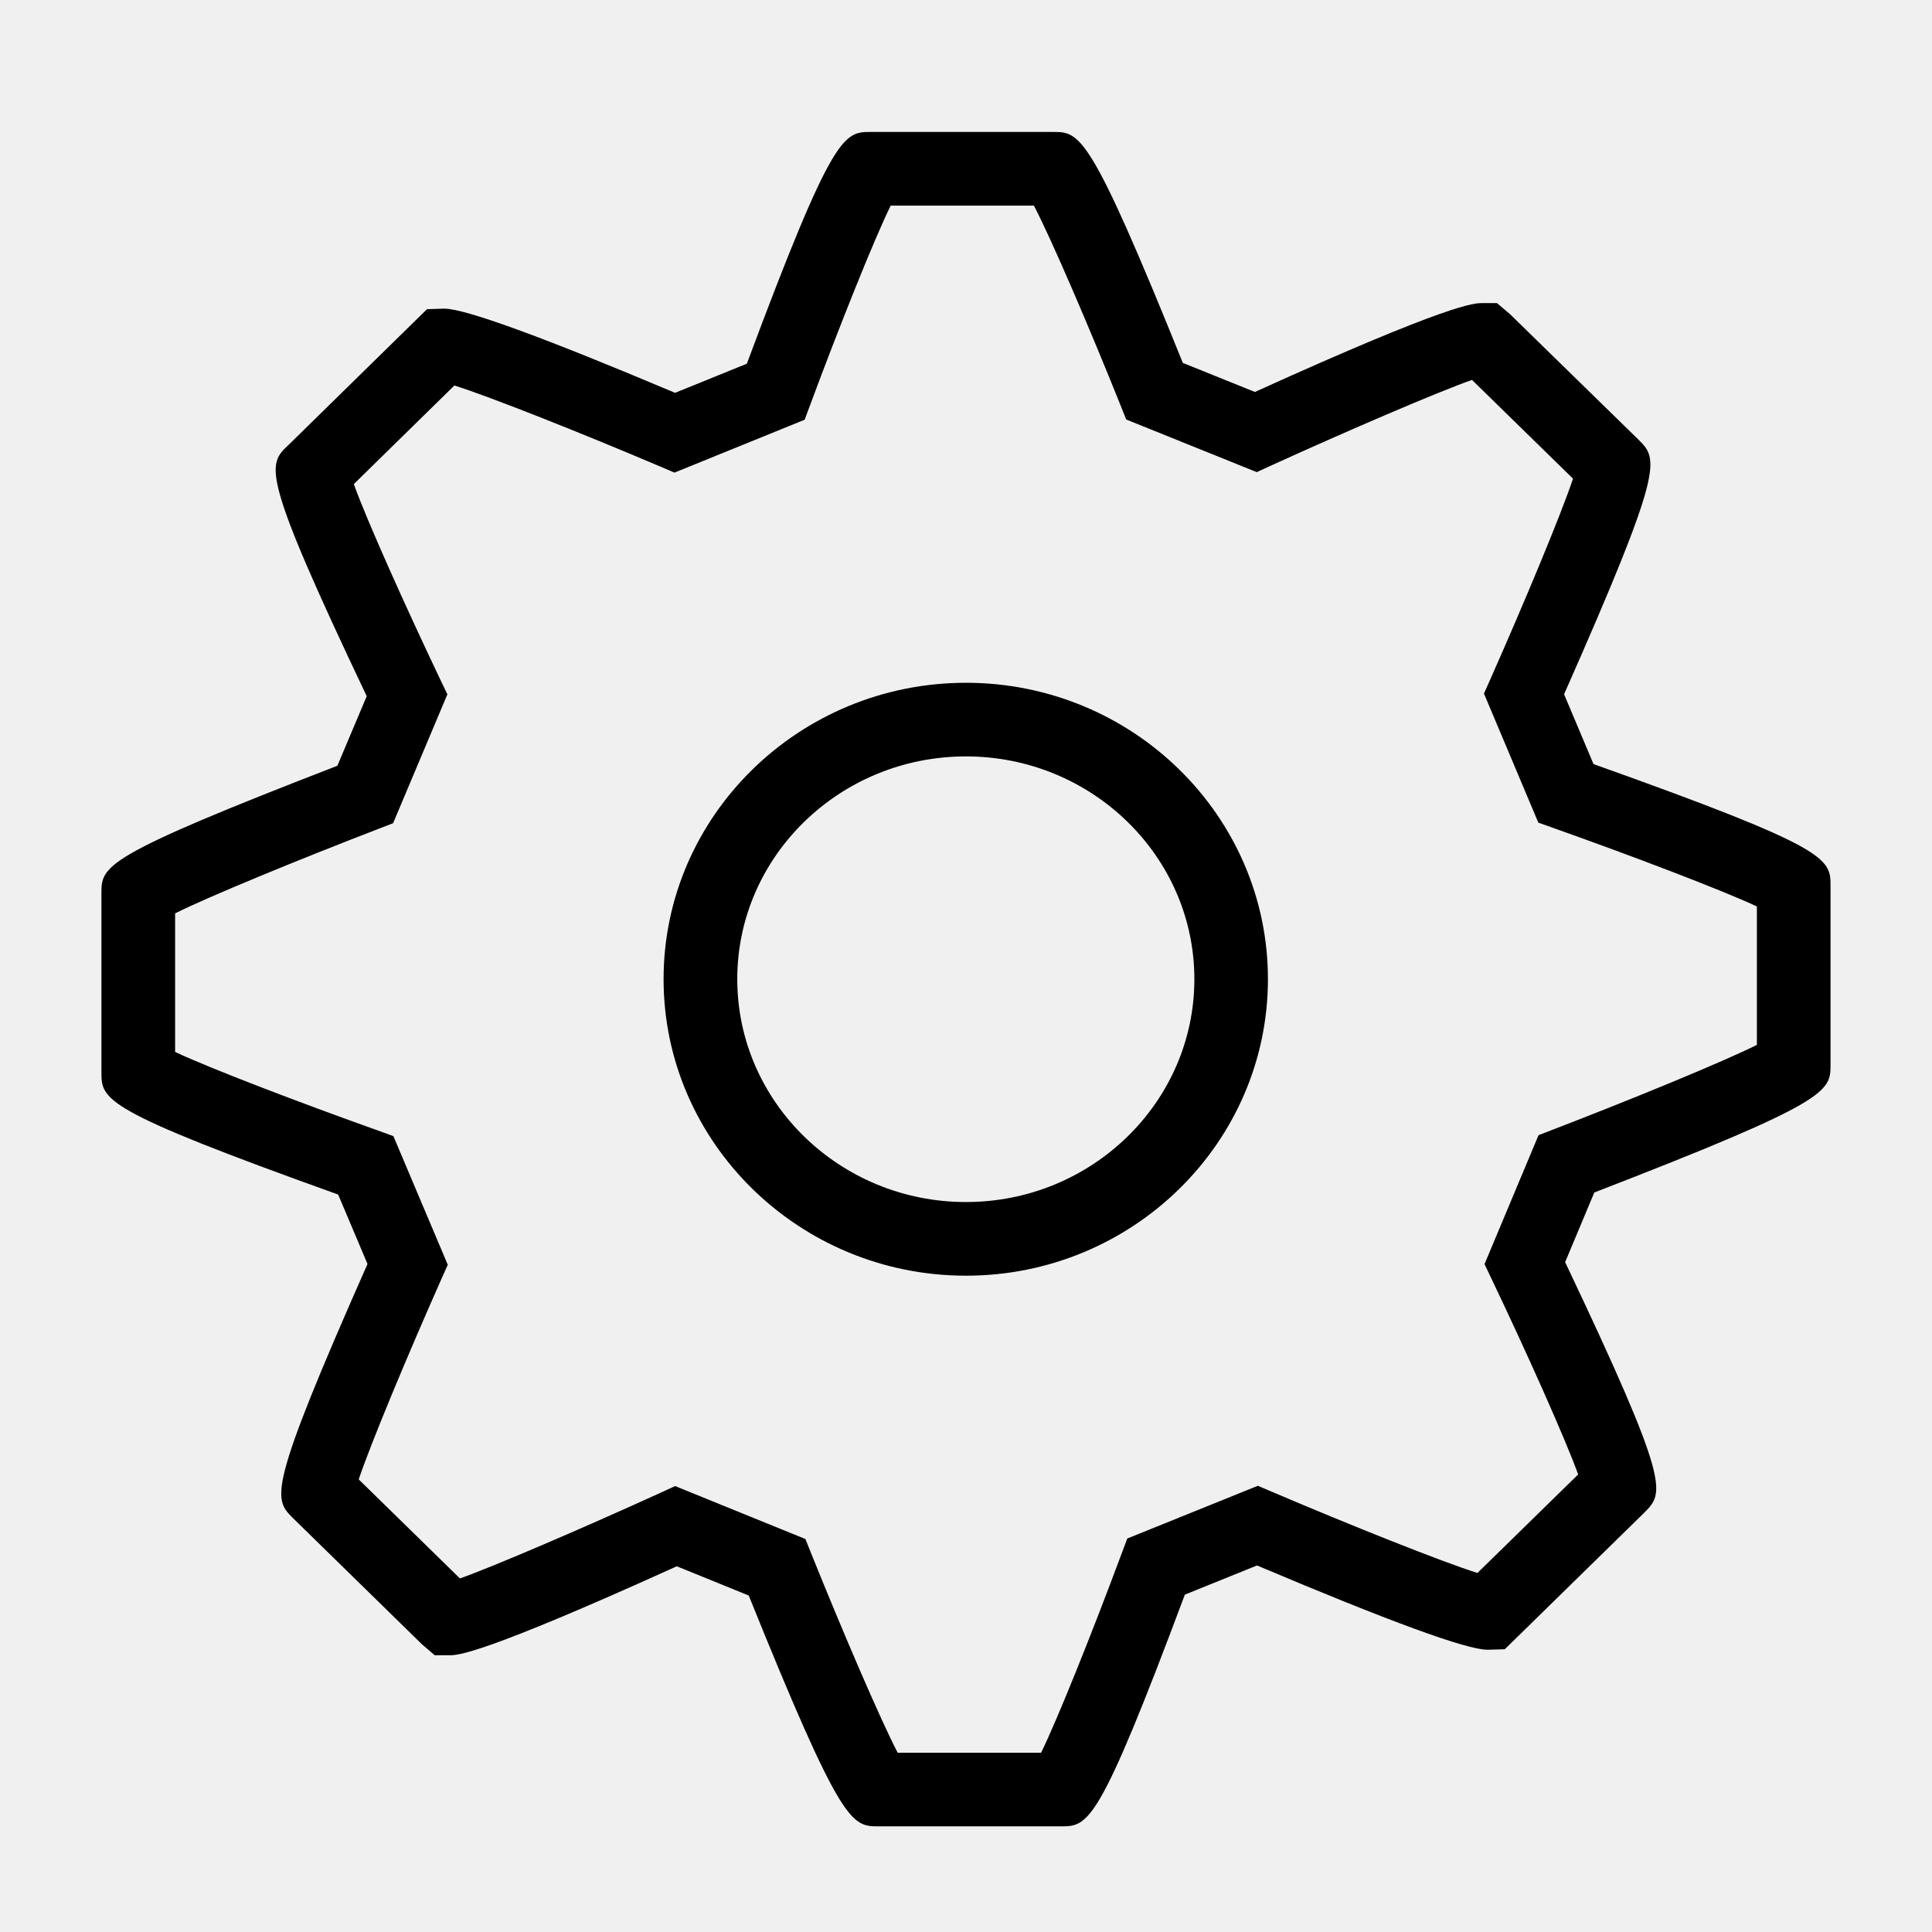
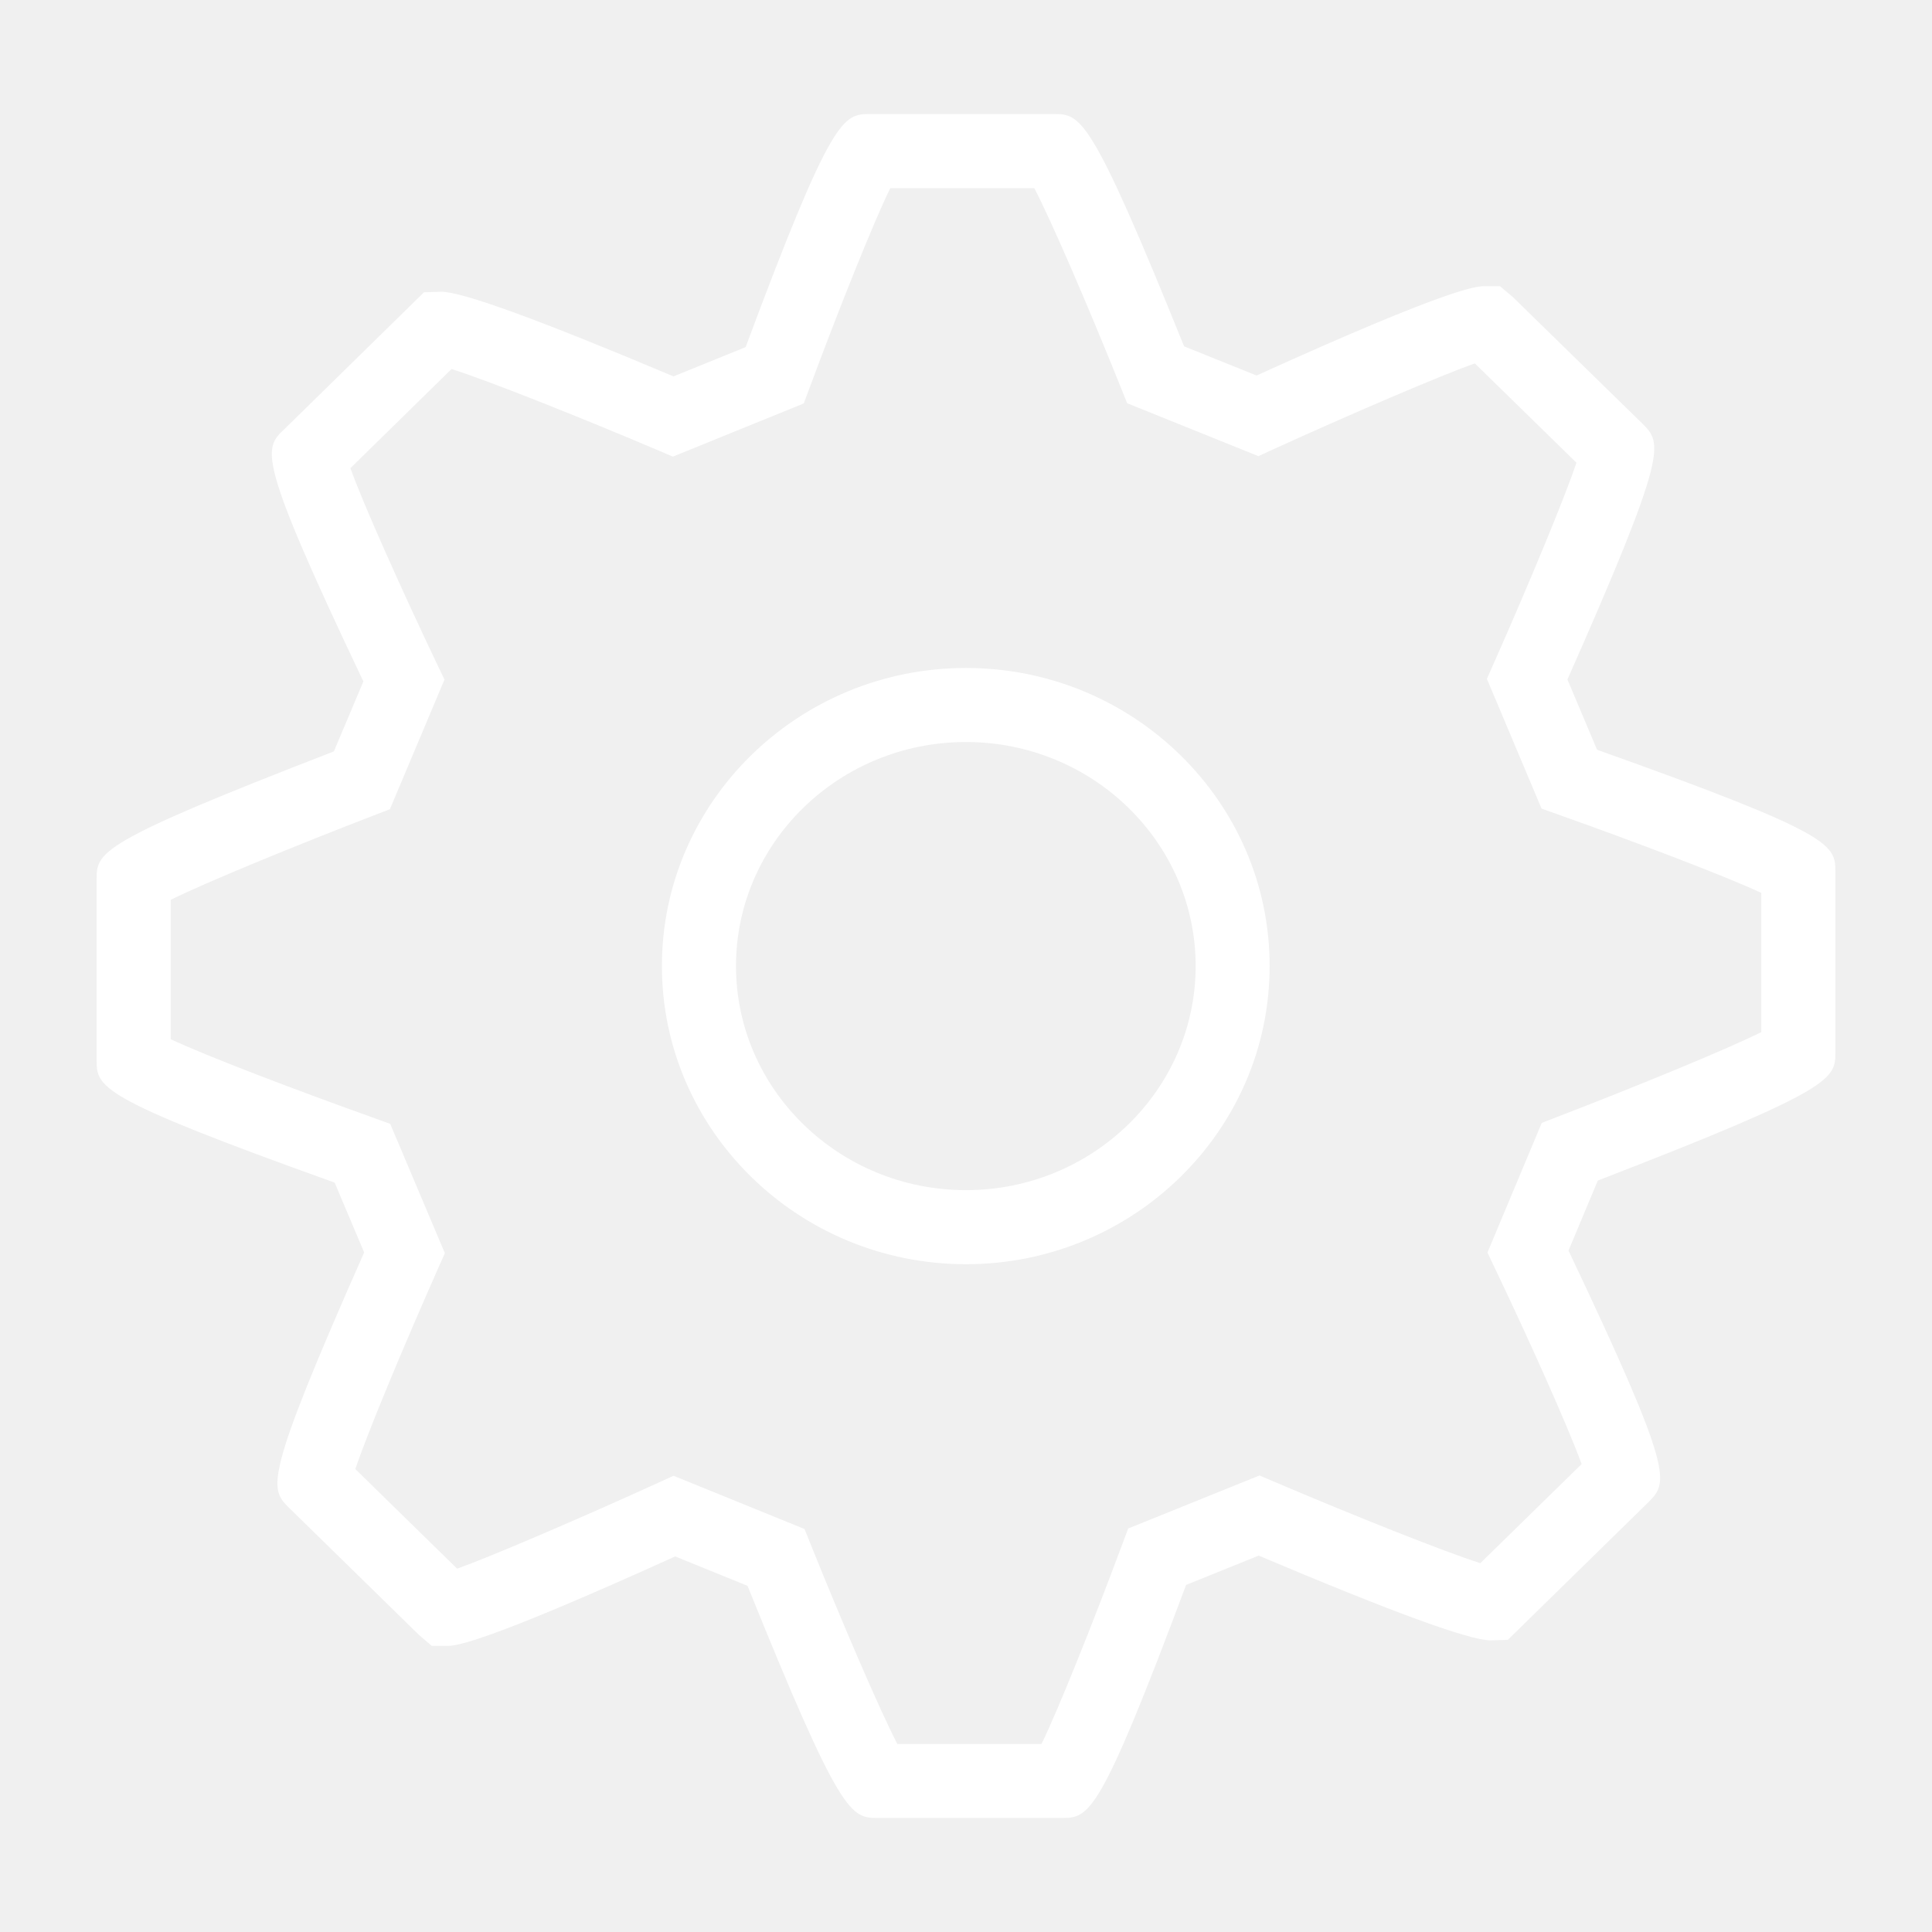
- <svg xmlns="http://www.w3.org/2000/svg" version="1.1" id="Layer_1" x="0px" y="0px" width="64px" height="64px" viewBox="0 0 64 64" enable-background="new 0 0 64 64" xml:space="preserve">
-   <g>
-     <g>
-       <g>
-         <g>
-           <path d="M35.133,60.5h-6.021c-0.906,0-1.222,0.002-4.309-7.646l-2.384-0.969c-6.496,2.947-7.265,2.947-7.522,2.947H14.4      l-0.424-0.364l-4.268-4.176c-0.649-0.648-0.874-0.873,2.466-8.421l-0.972-2.3c-7.842-2.81-7.842-3.136-7.842-4.062v-5.903      c0-0.925,0-1.217,7.816-4.239l0.972-2.305c-3.533-7.433-3.29-7.664-2.593-8.32l4.59-4.5l0.57-0.018      c0.693,0,3.264,0.938,7.648,2.789l2.377-0.965c2.862-7.678,3.213-7.677,4.116-7.677h6.021c0.902,0,1.219,0.001,4.306,7.651      l2.388,0.962c6.486-2.943,7.265-2.943,7.524-2.943h0.494l0.424,0.358l4.268,4.169c0.649,0.655,0.871,0.879-2.469,8.43      l0.975,2.313c7.852,2.798,7.852,3.123,7.852,4.051v5.896c0,0.903,0,1.221-7.826,4.245l-0.966,2.307      c3.515,7.401,3.283,7.633,2.625,8.296l-4.625,4.528l-0.573,0.016c-0.69,0-3.255-0.939-7.633-2.792l-2.391,0.966      C36.38,60.5,36.054,60.5,35.133,60.5z M29.738,58.063h4.749c0.545-1.111,1.723-4.056,2.666-6.593l0.19-0.505l4.324-1.746      l0.465,0.197c2.577,1.099,5.623,2.317,6.81,2.691l3.337-3.264c-0.424-1.175-1.709-4.05-2.868-6.475l-0.234-0.493l1.789-4.271      l0.487-0.188c2.603-1.002,5.619-2.239,6.746-2.803v-4.585c-1.14-0.536-4.144-1.679-6.733-2.597l-0.507-0.181l-1.801-4.275      l0.215-0.482c1.108-2.5,2.34-5.449,2.735-6.637l-3.346-3.271c-1.08,0.377-4.104,1.673-6.655,2.837l-0.475,0.218l-4.324-1.743      l-0.193-0.481c-1.022-2.551-2.292-5.509-2.865-6.604h-4.745c-0.548,1.108-1.722,4.054-2.663,6.59l-0.187,0.502l-4.312,1.752      l-0.465-0.199c-2.583-1.097-5.635-2.313-6.826-2.687l-3.331,3.266c0.418,1.173,1.707,4.046,2.862,6.471l0.237,0.494      l-1.798,4.269l-0.484,0.187c-2.599,1.001-5.61,2.237-6.737,2.799v4.591c1.14,0.538,4.141,1.684,6.728,2.606l0.503,0.183      l1.801,4.261l-0.215,0.481c-1.108,2.498-2.339,5.443-2.735,6.629l3.353,3.281c1.077-0.38,4.097-1.676,6.651-2.841l0.478-0.219      l4.315,1.754l0.193,0.481C27.899,54.014,29.165,56.967,29.738,58.063z M31.999,42.259c-5.521,0-10.017-4.407-10.017-9.824      c0-5.413,4.495-9.817,10.017-9.817c5.518,0,10.003,4.405,10.003,9.817C42.002,37.852,37.517,42.259,31.999,42.259z       M31.999,25.057c-4.179,0-7.576,3.31-7.576,7.378c0,4.071,3.396,7.384,7.576,7.384c4.172,0,7.566-3.313,7.566-7.384      C39.564,28.367,36.171,25.057,31.999,25.057z" />
-         </g>
-       </g>
+ <svg xmlns="http://www.w3.org/2000/svg" version="1.1" id="Layer_1" x="0px" y="0px" width="256" height="256" viewBox="0 0 256 256" enable-background="new 0 0 64 64" xml:space="preserve">
+   <defs id="defs15" />
+   <g id="g7" transform="matrix(4.022417,0,0,4.022413,-0.7153198,-2.468966)" style="fill:#ffffff">
+     <g id="g9" style="fill:#ffffff">
+       <path d="m 35.133,60.5 h -6.021 c -0.906,0 -1.222,0.002 -4.309,-7.646 l -2.384,-0.969 c -6.496,2.947 -7.265,2.947 -7.522,2.947 H 14.4 L 13.976,54.468 9.708,50.292 C 9.059,49.644 8.834,49.419 12.174,41.871 l -0.972,-2.3 C 3.36,36.761 3.36,36.435 3.36,35.509 v -5.903 c 0,-0.925 0,-1.217 7.816,-4.239 l 0.972,-2.305 C 8.615,15.629 8.858,15.398 9.555,14.742 l 4.59,-4.5 0.57,-0.018 c 0.693,0 3.264,0.938 7.648,2.789 L 24.74,12.048 C 27.602,4.37 27.953,4.371 28.856,4.371 h 6.021 c 0.902,0 1.219,10e-4 4.306,7.651 l 2.388,0.962 c 6.486,-2.943 7.265,-2.943 7.524,-2.943 h 0.494 l 0.424,0.358 4.268,4.169 c 0.649,0.655 0.871,0.879 -2.469,8.43 l 0.975,2.313 c 7.852,2.798 7.852,3.123 7.852,4.051 v 5.896 c 0,0.903 0,1.221 -7.826,4.245 l -0.966,2.307 c 3.515,7.401 3.283,7.633 2.625,8.296 l -4.625,4.528 -0.573,0.016 c -0.69,0 -3.255,-0.939 -7.633,-2.792 L 39.25,52.824 C 36.38,60.5 36.054,60.5 35.133,60.5 z m -5.395,-2.437 h 4.749 c 0.545,-1.111 1.723,-4.056 2.666,-6.593 l 0.19,-0.505 4.324,-1.746 0.465,0.197 c 2.577,1.099 5.623,2.317 6.81,2.691 l 3.337,-3.264 c -0.424,-1.175 -1.709,-4.05 -2.868,-6.475 l -0.234,-0.493 1.789,-4.271 0.487,-0.188 c 2.603,-1.002 5.619,-2.239 6.746,-2.803 v -4.585 c -1.14,-0.536 -4.144,-1.679 -6.733,-2.597 l -0.507,-0.181 -1.801,-4.275 0.215,-0.482 c 1.108,-2.5 2.34,-5.449 2.735,-6.637 l -3.346,-3.271 c -1.08,0.377 -4.104,1.673 -6.655,2.837 L 41.632,15.64 37.308,13.897 37.115,13.416 C 36.093,10.865 34.823,7.907 34.25,6.812 h -4.745 c -0.548,1.108 -1.722,4.054 -2.663,6.59 l -0.187,0.502 -4.312,1.752 -0.465,-0.199 C 19.295,14.36 16.243,13.144 15.052,12.77 l -3.331,3.266 c 0.418,1.173 1.707,4.046 2.862,6.471 l 0.237,0.494 -1.798,4.269 -0.484,0.187 c -2.599,1.001 -5.61,2.237 -6.737,2.799 v 4.591 c 1.14,0.538 4.141,1.684 6.728,2.606 l 0.503,0.183 1.801,4.261 -0.215,0.481 c -1.108,2.498 -2.339,5.443 -2.735,6.629 l 3.353,3.281 c 1.077,-0.38 4.097,-1.676 6.651,-2.841 l 0.478,-0.219 4.315,1.754 0.193,0.481 c 1.026,2.551 2.292,5.504 2.865,6.6 z m 2.261,-15.804 c -5.521,0 -10.017,-4.407 -10.017,-9.824 0,-5.413 4.495,-9.817 10.017,-9.817 5.518,0 10.003,4.405 10.003,9.817 0,5.417 -4.485,9.824 -10.003,9.824 z m 0,-17.202 c -4.179,0 -7.576,3.31 -7.576,7.378 0,4.071 3.396,7.384 7.576,7.384 4.172,0 7.566,-3.313 7.566,-7.384 -10e-4,-4.068 -3.394,-7.378 -7.566,-7.378 z" id="path11" style="fill:#ffffff" />
    </g>
  </g>
</svg>
